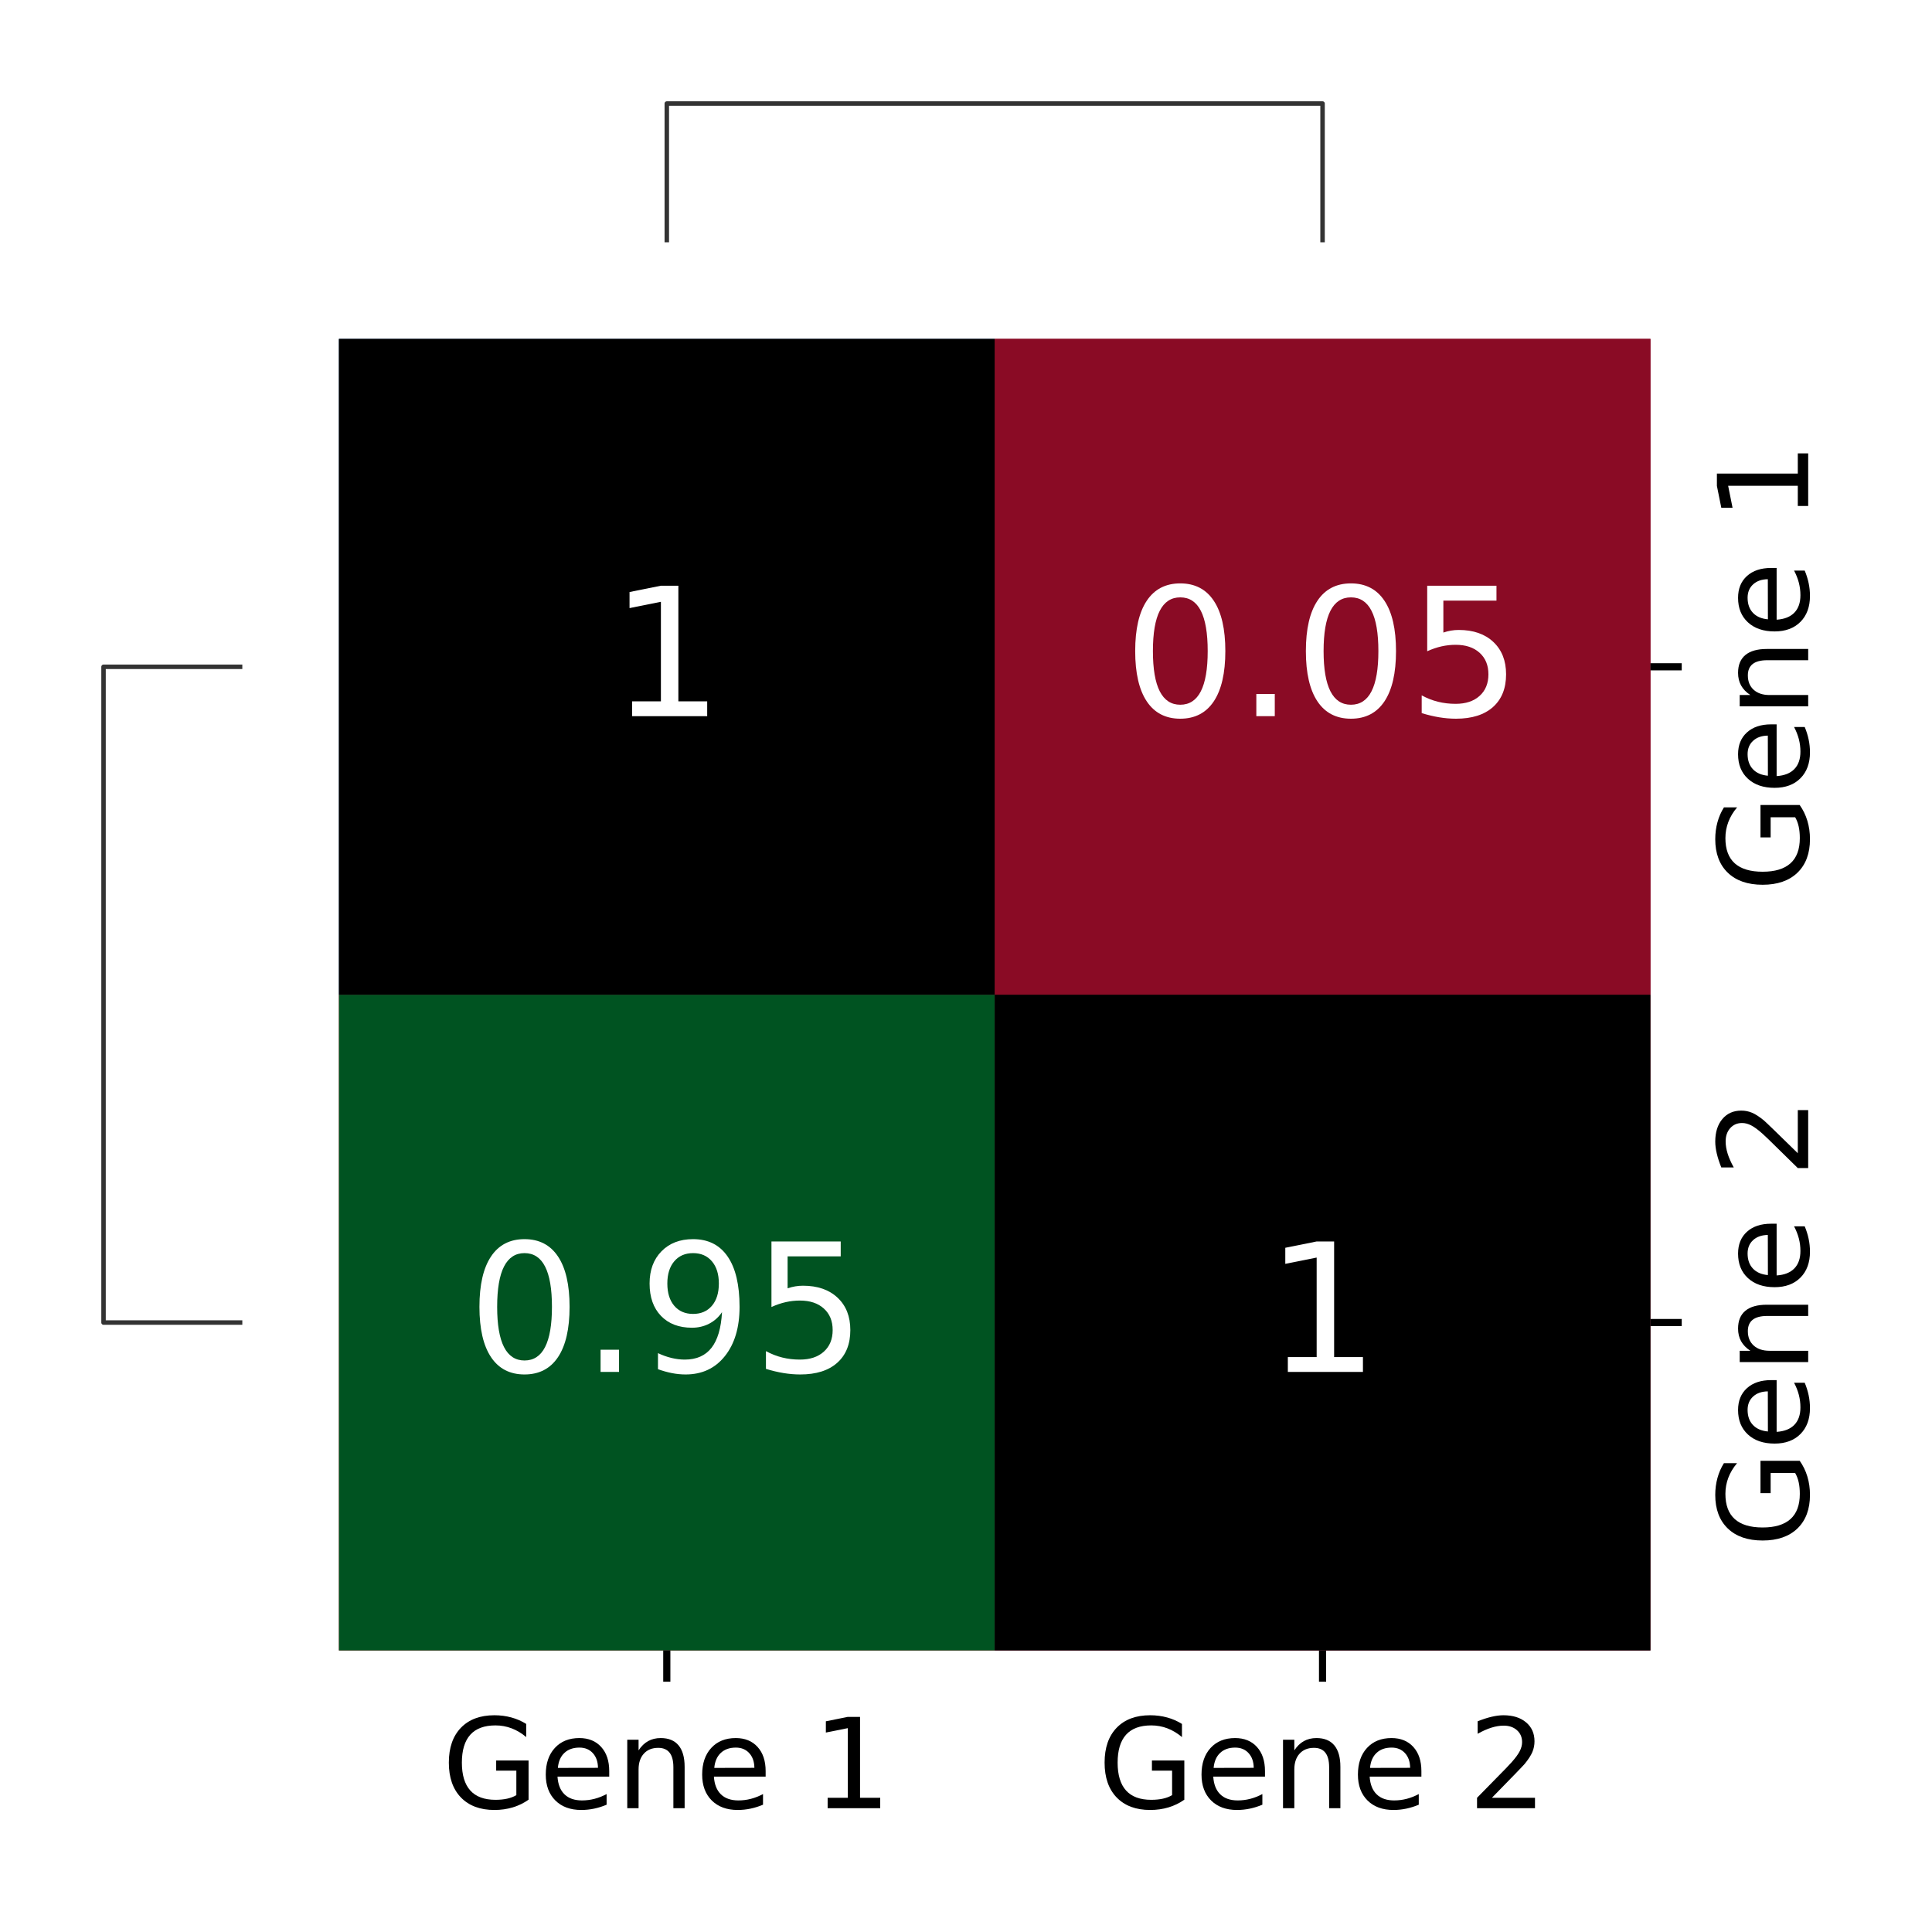
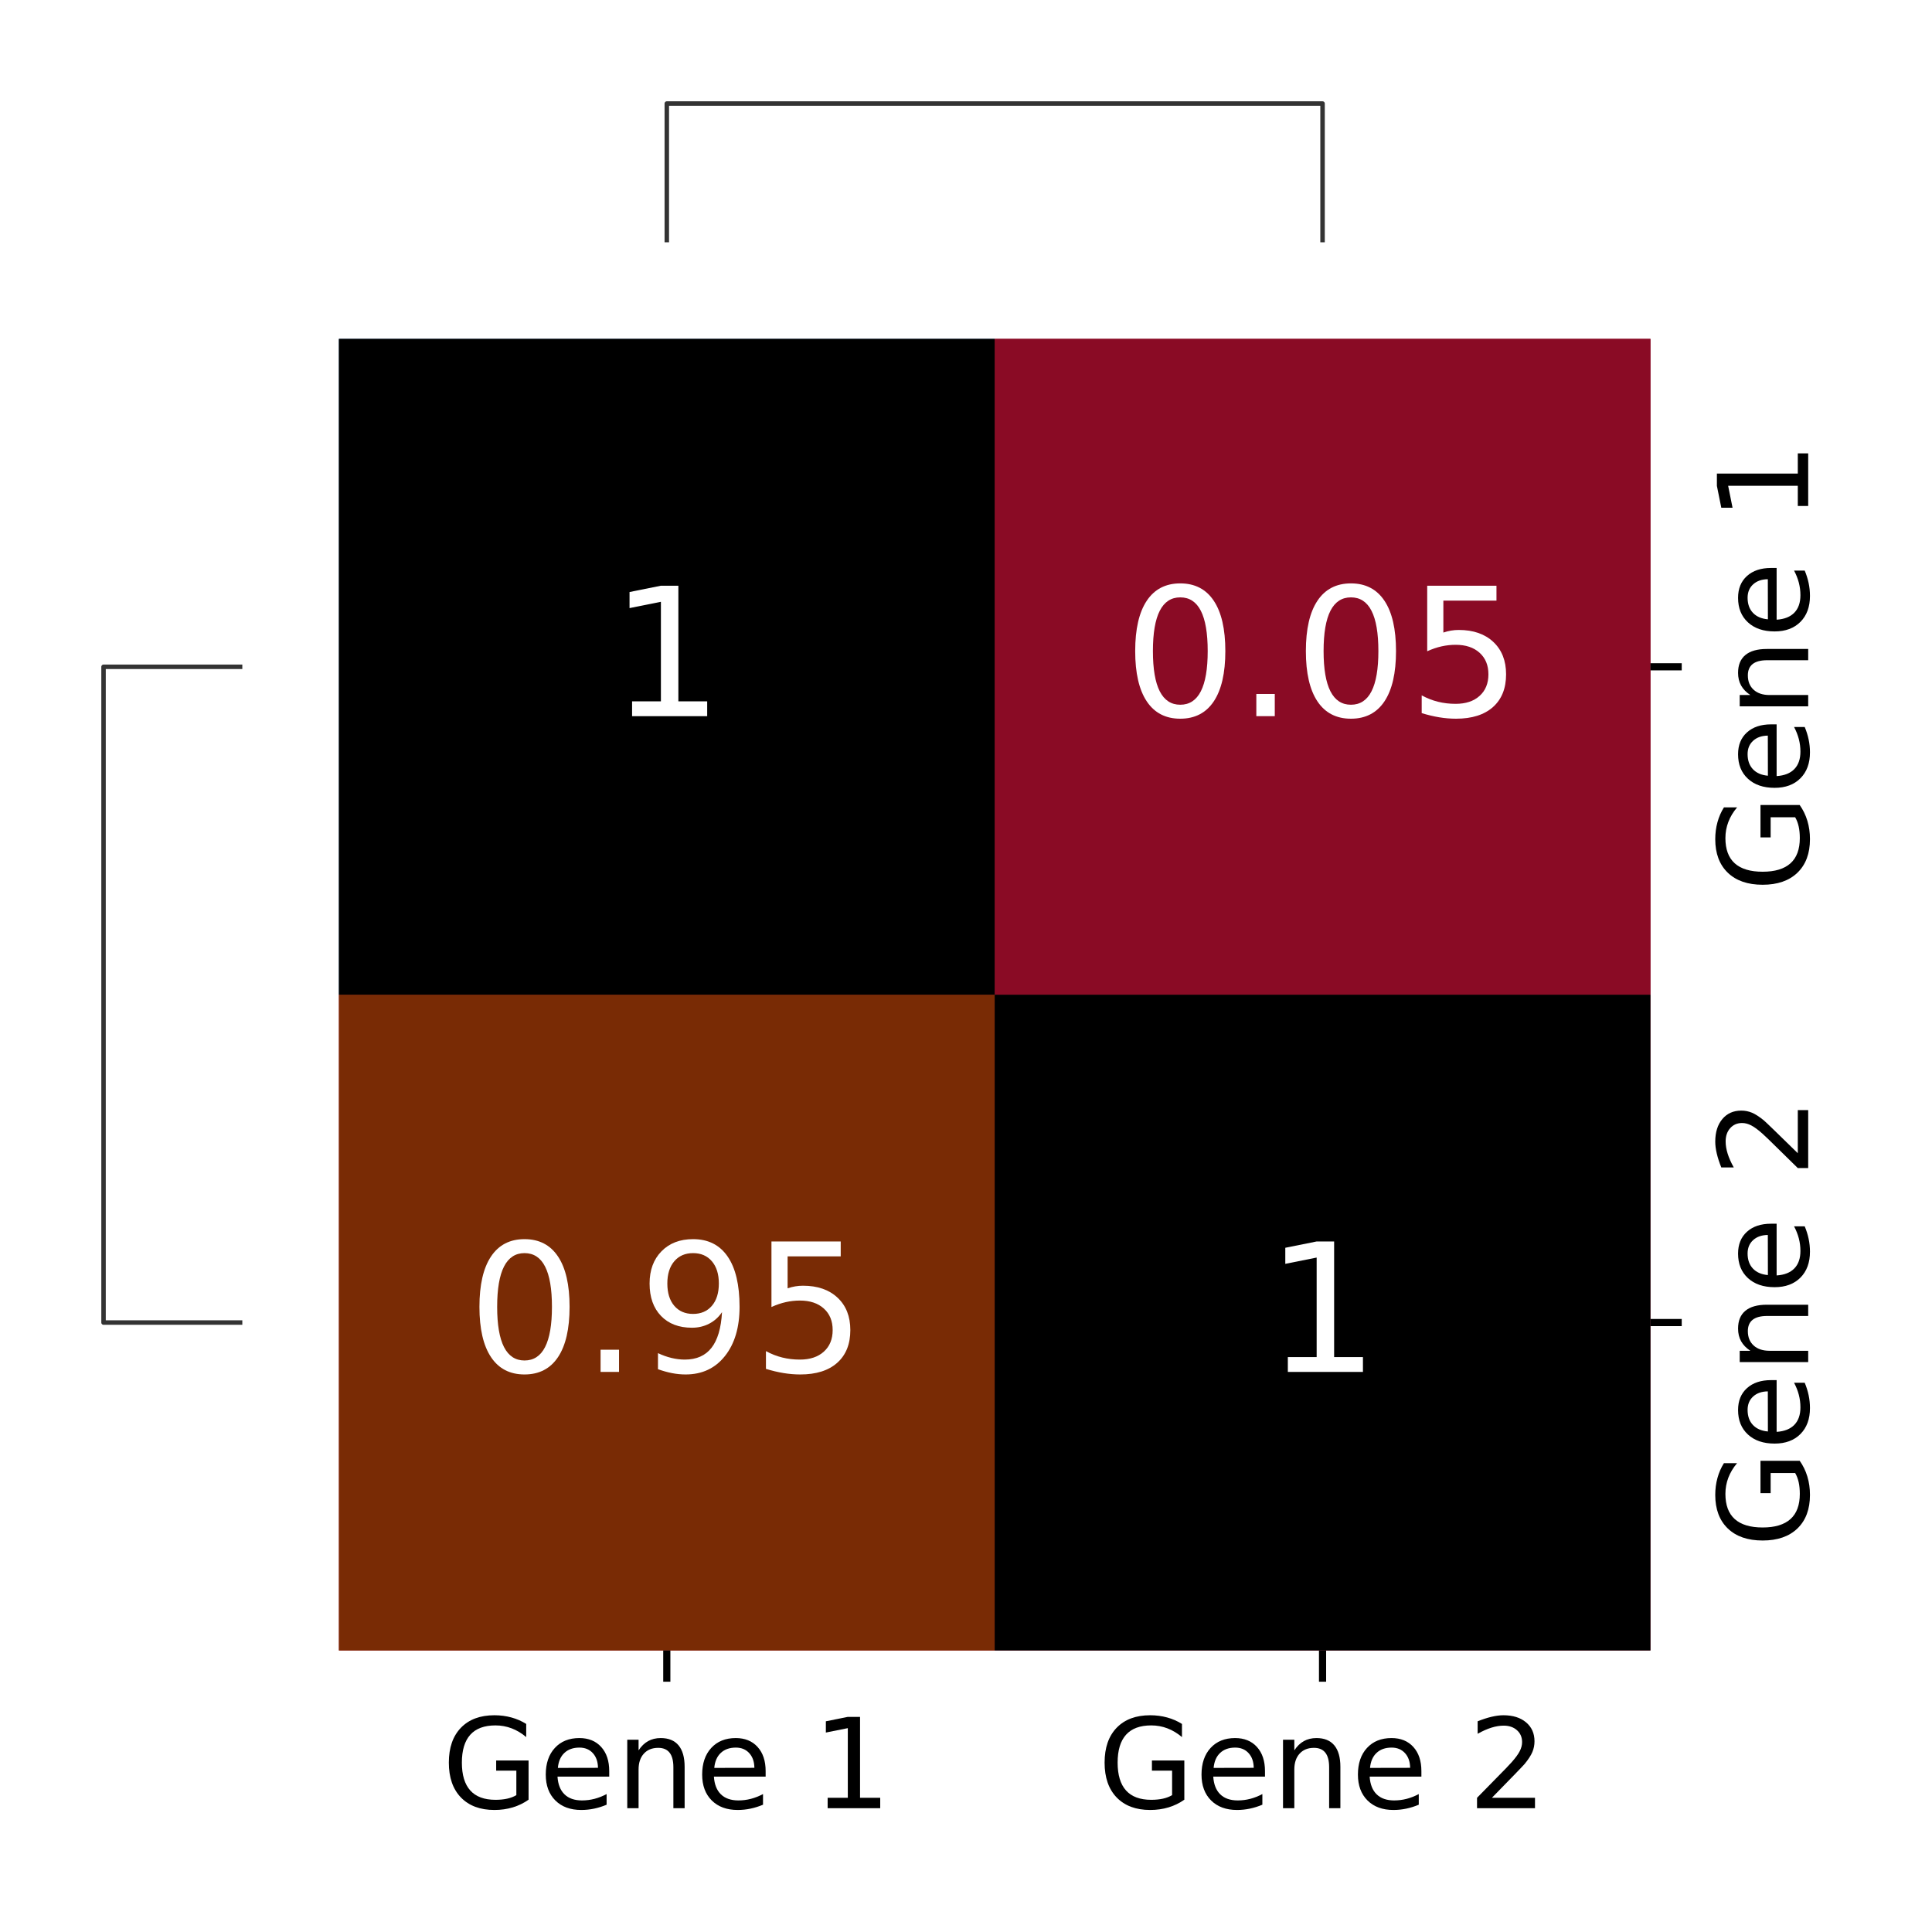
<svg xmlns="http://www.w3.org/2000/svg" xmlns:xlink="http://www.w3.org/1999/xlink" width="216pt" height="216pt" viewBox="0 0 216 216" version="1.1">
  <defs>
    <style type="text/css">*{stroke-linejoin: round; stroke-linecap: butt}</style>
  </defs>
  <g id="figure_1">
    <g id="patch_1">
      <path d="M 0 216  L 216 216  L 216 0  L 0 0  z " style="fill: #ffffff" />
    </g>
    <g id="axes_1">
      <g id="LineCollection_1">
-         <path d="M 27.092 74.549  L 11.576 74.549  L 11.576 147.863  L 27.092 147.863  " clip-path="url(#p33641e659b)" style="fill: none; stroke: #333333; stroke-width: 0.5" />
+         <path d="M 27.092 74.549  L 11.576 74.549  L 11.576 147.863  L 27.092 147.863  " clip-path="url(#pfbeb4d2e4e)" style="fill: none; stroke: #333333; stroke-width: 0.5" />
      </g>
    </g>
    <g id="axes_2">
      <g id="LineCollection_2">
-         <path d="M 74.549 27.092  L 74.549 11.576  L 147.863 11.576  L 147.863 27.092  " clip-path="url(#pce03389393)" style="fill: none; stroke: #333333; stroke-width: 0.5" />
+         <path d="M 74.549 27.092  L 74.549 11.576  L 147.863 11.576  L 147.863 27.092  " clip-path="url(#p6900ed76c2)" style="fill: none; stroke: #333333; stroke-width: 0.5" />
      </g>
    </g>
    <g id="axes_3">
      <g id="patch_2">
        <path d="M 37.892 184.52  L 184.52 184.52  L 184.52 37.892  L 37.892 37.892  z " style="fill: #ffffff" />
      </g>
      <g id="QuadMesh_1">
-         <path d="M 37.892 37.892  L 111.206 37.892  L 111.206 111.206  L 37.892 111.206  L 37.892 37.892  " clip-path="url(#p229c5ee73f)" style="fill: #053061" />
-         <path d="M 111.206 37.892  L 184.52 37.892  L 184.52 111.206  L 111.206 111.206  L 111.206 37.892  " clip-path="url(#p229c5ee73f)" style="fill: #8a0b25" />
-         <path d="M 37.892 111.206  L 111.206 111.206  L 111.206 184.52  L 37.892 184.52  L 37.892 111.206  " clip-path="url(#p229c5ee73f)" style="fill: #b1182b" />
-         <path d="M 111.206 111.206  L 184.52 111.206  L 184.52 184.52  L 111.206 184.52  L 111.206 111.206  " clip-path="url(#p229c5ee73f)" style="fill: #8a0b25" />
+         <path d="M 37.892 37.892  L 111.206 37.892  L 111.206 111.206  L 37.892 111.206  L 37.892 37.892  " clip-path="url(#p7ee52e30f7)" style="fill: #053061" />
+         <path d="M 111.206 37.892  L 184.52 37.892  L 184.52 111.206  L 111.206 111.206  L 111.206 37.892  " clip-path="url(#p7ee52e30f7)" style="fill: #8a0b25" />
+         <path d="M 37.892 111.206  L 111.206 111.206  L 111.206 184.52  L 37.892 184.52  L 37.892 111.206  " clip-path="url(#p7ee52e30f7)" style="fill: #b1182b" />
+         <path d="M 111.206 111.206  L 184.52 111.206  L 184.52 184.52  L 111.206 184.52  L 111.206 111.206  " clip-path="url(#p7ee52e30f7)" style="fill: #8a0b25" />
      </g>
      <g id="QuadMesh_2">
-         <path d="M 37.892 37.892  L 111.206 37.892  L 111.206 111.206  L 37.892 111.206  L 37.892 37.892  " clip-path="url(#p229c5ee73f)" style="fill: none" />
-         <path d="M 111.206 37.892  L 184.52 37.892  L 184.52 111.206  L 111.206 111.206  L 111.206 37.892  " clip-path="url(#p229c5ee73f)" style="fill: #8a0b25" />
-         <path d="M 37.892 111.206  L 111.206 111.206  L 111.206 184.52  L 37.892 184.52  L 37.892 111.206  " clip-path="url(#p229c5ee73f)" style="fill: none" />
-         <path d="M 111.206 111.206  L 184.52 111.206  L 184.52 184.52  L 111.206 184.52  L 111.206 111.206  " clip-path="url(#p229c5ee73f)" style="fill: none" />
+         <path d="M 37.892 37.892  L 111.206 37.892  L 111.206 111.206  L 37.892 111.206  L 37.892 37.892  " clip-path="url(#p7ee52e30f7)" style="fill: none" />
+         <path d="M 111.206 37.892  L 184.52 37.892  L 184.52 111.206  L 111.206 111.206  L 111.206 37.892  " clip-path="url(#p7ee52e30f7)" style="fill: #8a0b25" />
+         <path d="M 37.892 111.206  L 111.206 111.206  L 111.206 184.52  L 37.892 184.52  L 37.892 111.206  " clip-path="url(#p7ee52e30f7)" style="fill: none" />
+         <path d="M 111.206 111.206  L 184.52 111.206  L 184.52 184.52  L 111.206 184.52  L 111.206 111.206  " clip-path="url(#p7ee52e30f7)" style="fill: none" />
      </g>
      <g id="QuadMesh_3">
-         <path d="M 37.892 37.892  L 111.206 37.892  L 111.206 111.206  L 37.892 111.206  L 37.892 37.892  " clip-path="url(#p229c5ee73f)" style="fill: none" />
-         <path d="M 111.206 37.892  L 184.52 37.892  L 184.52 111.206  L 111.206 111.206  L 111.206 37.892  " clip-path="url(#p229c5ee73f)" style="fill: none" />
-         <path d="M 37.892 111.206  L 111.206 111.206  L 111.206 184.52  L 37.892 184.52  L 37.892 111.206  " clip-path="url(#p229c5ee73f)" style="fill: #005321" />
-         <path d="M 111.206 111.206  L 184.52 111.206  L 184.52 184.52  L 111.206 184.52  L 111.206 111.206  " clip-path="url(#p229c5ee73f)" style="fill: none" />
+         <path d="M 37.892 37.892  L 111.206 37.892  L 111.206 111.206  L 37.892 111.206  L 37.892 37.892  " clip-path="url(#p7ee52e30f7)" style="fill: none" />
+         <path d="M 111.206 37.892  L 184.52 37.892  L 184.52 111.206  L 111.206 111.206  L 111.206 37.892  " clip-path="url(#p7ee52e30f7)" style="fill: none" />
+         <path d="M 37.892 111.206  L 111.206 111.206  L 111.206 184.52  L 37.892 184.52  L 37.892 111.206  " clip-path="url(#p7ee52e30f7)" style="fill: #792b05" />
+         <path d="M 111.206 111.206  L 184.52 111.206  L 184.52 184.52  L 111.206 184.52  L 111.206 111.206  " clip-path="url(#p7ee52e30f7)" style="fill: none" />
      </g>
      <g id="QuadMesh_4">
-         <path d="M 37.892 37.892  L 111.206 37.892  L 111.206 111.206  L 37.892 111.206  L 37.892 37.892  " clip-path="url(#p229c5ee73f)" />
-         <path d="M 111.206 37.892  L 184.52 37.892  L 184.52 111.206  L 111.206 111.206  L 111.206 37.892  " clip-path="url(#p229c5ee73f)" style="fill: none" />
-         <path d="M 37.892 111.206  L 111.206 111.206  L 111.206 184.52  L 37.892 184.52  L 37.892 111.206  " clip-path="url(#p229c5ee73f)" style="fill: none" />
-         <path d="M 111.206 111.206  L 184.52 111.206  L 184.52 184.52  L 111.206 184.52  L 111.206 111.206  " clip-path="url(#p229c5ee73f)" />
+         <path d="M 37.892 37.892  L 111.206 37.892  L 111.206 111.206  L 37.892 111.206  L 37.892 37.892  " clip-path="url(#p7ee52e30f7)" />
+         <path d="M 111.206 37.892  L 184.52 37.892  L 184.52 111.206  L 111.206 111.206  L 111.206 37.892  " clip-path="url(#p7ee52e30f7)" style="fill: none" />
+         <path d="M 37.892 111.206  L 111.206 111.206  L 111.206 184.52  L 37.892 184.52  L 37.892 111.206  " clip-path="url(#p7ee52e30f7)" style="fill: none" />
+         <path d="M 111.206 111.206  L 184.52 111.206  L 184.52 184.52  L 111.206 184.52  L 111.206 111.206  " clip-path="url(#p7ee52e30f7)" />
      </g>
      <g id="matplotlib.axis_1">
        <g id="xtick_1">
          <g id="line2d_1">
            <defs>
-               <path id="m61ccc8c36f" d="M 0 0  L 0 3.5  " style="stroke: #000000; stroke-width: 0.8" />
+               <path id="m6af9d8a219" d="M 0 0  L 0 3.5  " style="stroke: #000000; stroke-width: 0.8" />
            </defs>
            <g>
-               <use xlink:href="#m61ccc8c36f" x="74.549" y="184.52" style="stroke: #000000; stroke-width: 0.8" />
+               <use xlink:href="#m6af9d8a219" x="74.549" y="184.52" style="stroke: #000000; stroke-width: 0.8" />
            </g>
          </g>
          <g id="text_1">
            <g transform="translate(49.39603 202.1578) scale(0.14 -0.14)">
              <defs>
                <path id="DejaVuSans-47" d="M 3809 666  L 3809 1919  L 2778 1919  L 2778 2438  L 4434 2438  L 4434 434  Q 4069 175 3628 42  Q 3188 -91 2688 -91  Q 1594 -91 976 548  Q 359 1188 359 2328  Q 359 3472 976 4111  Q 1594 4750 2688 4750  Q 3144 4750 3555 4637  Q 3966 4525 4313 4306  L 4313 3634  Q 3963 3931 3569 4081  Q 3175 4231 2741 4231  Q 1884 4231 1454 3753  Q 1025 3275 1025 2328  Q 1025 1384 1454 906  Q 1884 428 2741 428  Q 3075 428 3337 486  Q 3600 544 3809 666  z " transform="scale(0.015625)" />
                <path id="DejaVuSans-65" d="M 3597 1894  L 3597 1613  L 953 1613  Q 991 1019 1311 708  Q 1631 397 2203 397  Q 2534 397 2845 478  Q 3156 559 3463 722  L 3463 178  Q 3153 47 2828 -22  Q 2503 -91 2169 -91  Q 1331 -91 842 396  Q 353 884 353 1716  Q 353 2575 817 3079  Q 1281 3584 2069 3584  Q 2775 3584 3186 3129  Q 3597 2675 3597 1894  z M 3022 2063  Q 3016 2534 2758 2815  Q 2500 3097 2075 3097  Q 1594 3097 1305 2825  Q 1016 2553 972 2059  L 3022 2063  z " transform="scale(0.015625)" />
                <path id="DejaVuSans-6e" d="M 3513 2113  L 3513 0  L 2938 0  L 2938 2094  Q 2938 2591 2744 2837  Q 2550 3084 2163 3084  Q 1697 3084 1428 2787  Q 1159 2491 1159 1978  L 1159 0  L 581 0  L 581 3500  L 1159 3500  L 1159 2956  Q 1366 3272 1645 3428  Q 1925 3584 2291 3584  Q 2894 3584 3203 3211  Q 3513 2838 3513 2113  z " transform="scale(0.015625)" />
                <path id="DejaVuSans-20" transform="scale(0.015625)" />
                <path id="DejaVuSans-31" d="M 794 531  L 1825 531  L 1825 4091  L 703 3866  L 703 4441  L 1819 4666  L 2450 4666  L 2450 531  L 3481 531  L 3481 0  L 794 0  L 794 531  z " transform="scale(0.015625)" />
              </defs>
              <use xlink:href="#DejaVuSans-47" />
              <use xlink:href="#DejaVuSans-65" x="77.49" />
              <use xlink:href="#DejaVuSans-6e" x="139.014" />
              <use xlink:href="#DejaVuSans-65" x="202.393" />
              <use xlink:href="#DejaVuSans-20" x="263.916" />
              <use xlink:href="#DejaVuSans-31" x="295.703" />
            </g>
          </g>
        </g>
        <g id="xtick_2">
          <g id="line2d_2">
            <g>
-               <use xlink:href="#m61ccc8c36f" x="147.863" y="184.52" style="stroke: #000000; stroke-width: 0.8" />
+               <use xlink:href="#m6af9d8a219" x="147.863" y="184.52" style="stroke: #000000; stroke-width: 0.8" />
            </g>
          </g>
          <g id="text_2">
            <g transform="translate(122.71 202.1578) scale(0.14 -0.14)">
              <defs>
                <path id="DejaVuSans-32" d="M 1228 531  L 3431 531  L 3431 0  L 469 0  L 469 531  Q 828 903 1448 1529  Q 2069 2156 2228 2338  Q 2531 2678 2651 2914  Q 2772 3150 2772 3378  Q 2772 3750 2511 3984  Q 2250 4219 1831 4219  Q 1534 4219 1204 4116  Q 875 4013 500 3803  L 500 4441  Q 881 4594 1212 4672  Q 1544 4750 1819 4750  Q 2544 4750 2975 4387  Q 3406 4025 3406 3419  Q 3406 3131 3298 2873  Q 3191 2616 2906 2266  Q 2828 2175 2409 1742  Q 1991 1309 1228 531  z " transform="scale(0.015625)" />
              </defs>
              <use xlink:href="#DejaVuSans-47" />
              <use xlink:href="#DejaVuSans-65" x="77.49" />
              <use xlink:href="#DejaVuSans-6e" x="139.014" />
              <use xlink:href="#DejaVuSans-65" x="202.393" />
              <use xlink:href="#DejaVuSans-20" x="263.916" />
              <use xlink:href="#DejaVuSans-32" x="295.703" />
            </g>
          </g>
        </g>
      </g>
      <g id="matplotlib.axis_2">
        <g id="ytick_1">
          <g id="line2d_3">
            <defs>
-               <path id="m896cfa85db" d="M 0 0  L 3.5 0  " style="stroke: #000000; stroke-width: 0.8" />
+               <path id="me9408ba432" d="M 0 0  L 3.5 0  " style="stroke: #000000; stroke-width: 0.8" />
            </defs>
            <g>
-               <use xlink:href="#m896cfa85db" x="184.52" y="74.549" style="stroke: #000000; stroke-width: 0.8" />
+               <use xlink:href="#me9408ba432" x="184.52" y="74.549" style="stroke: #000000; stroke-width: 0.8" />
            </g>
          </g>
          <g id="text_3">
            <g transform="translate(202.1578 99.70197) rotate(-90) scale(0.14 -0.14)">
              <use xlink:href="#DejaVuSans-47" />
              <use xlink:href="#DejaVuSans-65" x="77.49" />
              <use xlink:href="#DejaVuSans-6e" x="139.014" />
              <use xlink:href="#DejaVuSans-65" x="202.393" />
              <use xlink:href="#DejaVuSans-20" x="263.916" />
              <use xlink:href="#DejaVuSans-31" x="295.703" />
            </g>
          </g>
        </g>
        <g id="ytick_2">
          <g id="line2d_4">
            <g>
-               <use xlink:href="#m896cfa85db" x="184.52" y="147.863" style="stroke: #000000; stroke-width: 0.8" />
+               <use xlink:href="#me9408ba432" x="184.52" y="147.863" style="stroke: #000000; stroke-width: 0.8" />
            </g>
          </g>
          <g id="text_4">
            <g transform="translate(202.1578 173.016) rotate(-90) scale(0.14 -0.14)">
              <use xlink:href="#DejaVuSans-47" />
              <use xlink:href="#DejaVuSans-65" x="77.49" />
              <use xlink:href="#DejaVuSans-6e" x="139.014" />
              <use xlink:href="#DejaVuSans-65" x="202.393" />
              <use xlink:href="#DejaVuSans-20" x="263.916" />
              <use xlink:href="#DejaVuSans-32" x="295.703" />
            </g>
          </g>
        </g>
      </g>
      <g id="text_5">
        <g style="fill: #ffffff" transform="translate(125.5974 80.06775) scale(0.2 -0.2)">
          <defs>
            <path id="DejaVuSans-30" d="M 2034 4250  Q 1547 4250 1301 3770  Q 1056 3291 1056 2328  Q 1056 1369 1301 889  Q 1547 409 2034 409  Q 2525 409 2770 889  Q 3016 1369 3016 2328  Q 3016 3291 2770 3770  Q 2525 4250 2034 4250  z M 2034 4750  Q 2819 4750 3233 4129  Q 3647 3509 3647 2328  Q 3647 1150 3233 529  Q 2819 -91 2034 -91  Q 1250 -91 836 529  Q 422 1150 422 2328  Q 422 3509 836 4129  Q 1250 4750 2034 4750  z " transform="scale(0.015625)" />
            <path id="DejaVuSans-2e" d="M 684 794  L 1344 794  L 1344 0  L 684 0  L 684 794  z " transform="scale(0.015625)" />
            <path id="DejaVuSans-35" d="M 691 4666  L 3169 4666  L 3169 4134  L 1269 4134  L 1269 2991  Q 1406 3038 1543 3061  Q 1681 3084 1819 3084  Q 2600 3084 3056 2656  Q 3513 2228 3513 1497  Q 3513 744 3044 326  Q 2575 -91 1722 -91  Q 1428 -91 1123 -41  Q 819 9 494 109  L 494 744  Q 775 591 1075 516  Q 1375 441 1709 441  Q 2250 441 2565 725  Q 2881 1009 2881 1497  Q 2881 1984 2565 2268  Q 2250 2553 1709 2553  Q 1456 2553 1204 2497  Q 953 2441 691 2322  L 691 4666  z " transform="scale(0.015625)" />
          </defs>
          <use xlink:href="#DejaVuSans-30" />
          <use xlink:href="#DejaVuSans-2e" x="63.623" />
          <use xlink:href="#DejaVuSans-30" x="95.41" />
          <use xlink:href="#DejaVuSans-35" x="159.033" />
        </g>
      </g>
      <g id="text_6">
        <g style="fill: #ffffff" transform="translate(52.28337 153.3818) scale(0.2 -0.2)">
          <defs>
            <path id="DejaVuSans-39" d="M 703 97  L 703 672  Q 941 559 1184 500  Q 1428 441 1663 441  Q 2288 441 2617 861  Q 2947 1281 2994 2138  Q 2813 1869 2534 1725  Q 2256 1581 1919 1581  Q 1219 1581 811 2004  Q 403 2428 403 3163  Q 403 3881 828 4315  Q 1253 4750 1959 4750  Q 2769 4750 3195 4129  Q 3622 3509 3622 2328  Q 3622 1225 3098 567  Q 2575 -91 1691 -91  Q 1453 -91 1209 -44  Q 966 3 703 97  z M 1959 2075  Q 2384 2075 2632 2365  Q 2881 2656 2881 3163  Q 2881 3666 2632 3958  Q 2384 4250 1959 4250  Q 1534 4250 1286 3958  Q 1038 3666 1038 3163  Q 1038 2656 1286 2365  Q 1534 2075 1959 2075  z " transform="scale(0.015625)" />
          </defs>
          <use xlink:href="#DejaVuSans-30" />
          <use xlink:href="#DejaVuSans-2e" x="63.623" />
          <use xlink:href="#DejaVuSans-39" x="95.41" />
          <use xlink:href="#DejaVuSans-35" x="159.033" />
        </g>
      </g>
      <g id="text_7">
        <g style="fill: #ffffff" transform="translate(68.1865 80.06775) scale(0.2 -0.2)">
          <use xlink:href="#DejaVuSans-31" />
        </g>
      </g>
      <g id="text_8">
        <g style="fill: #ffffff" transform="translate(141.5005 153.3818) scale(0.2 -0.2)">
          <use xlink:href="#DejaVuSans-31" />
        </g>
      </g>
    </g>
  </g>
  <defs>
-     <clipPath id="p33641e659b">
+     <clipPath id="pfbeb4d2e4e">
      <rect x="10.8" y="37.892" width="16.292" height="146.628" />
    </clipPath>
-     <clipPath id="pce03389393">
+     <clipPath id="p6900ed76c2">
      <rect x="37.892" y="10.8" width="146.628" height="16.292" />
    </clipPath>
-     <clipPath id="p229c5ee73f">
+     <clipPath id="p7ee52e30f7">
      <rect x="37.892" y="37.892" width="146.628" height="146.628" />
    </clipPath>
  </defs>
</svg>
